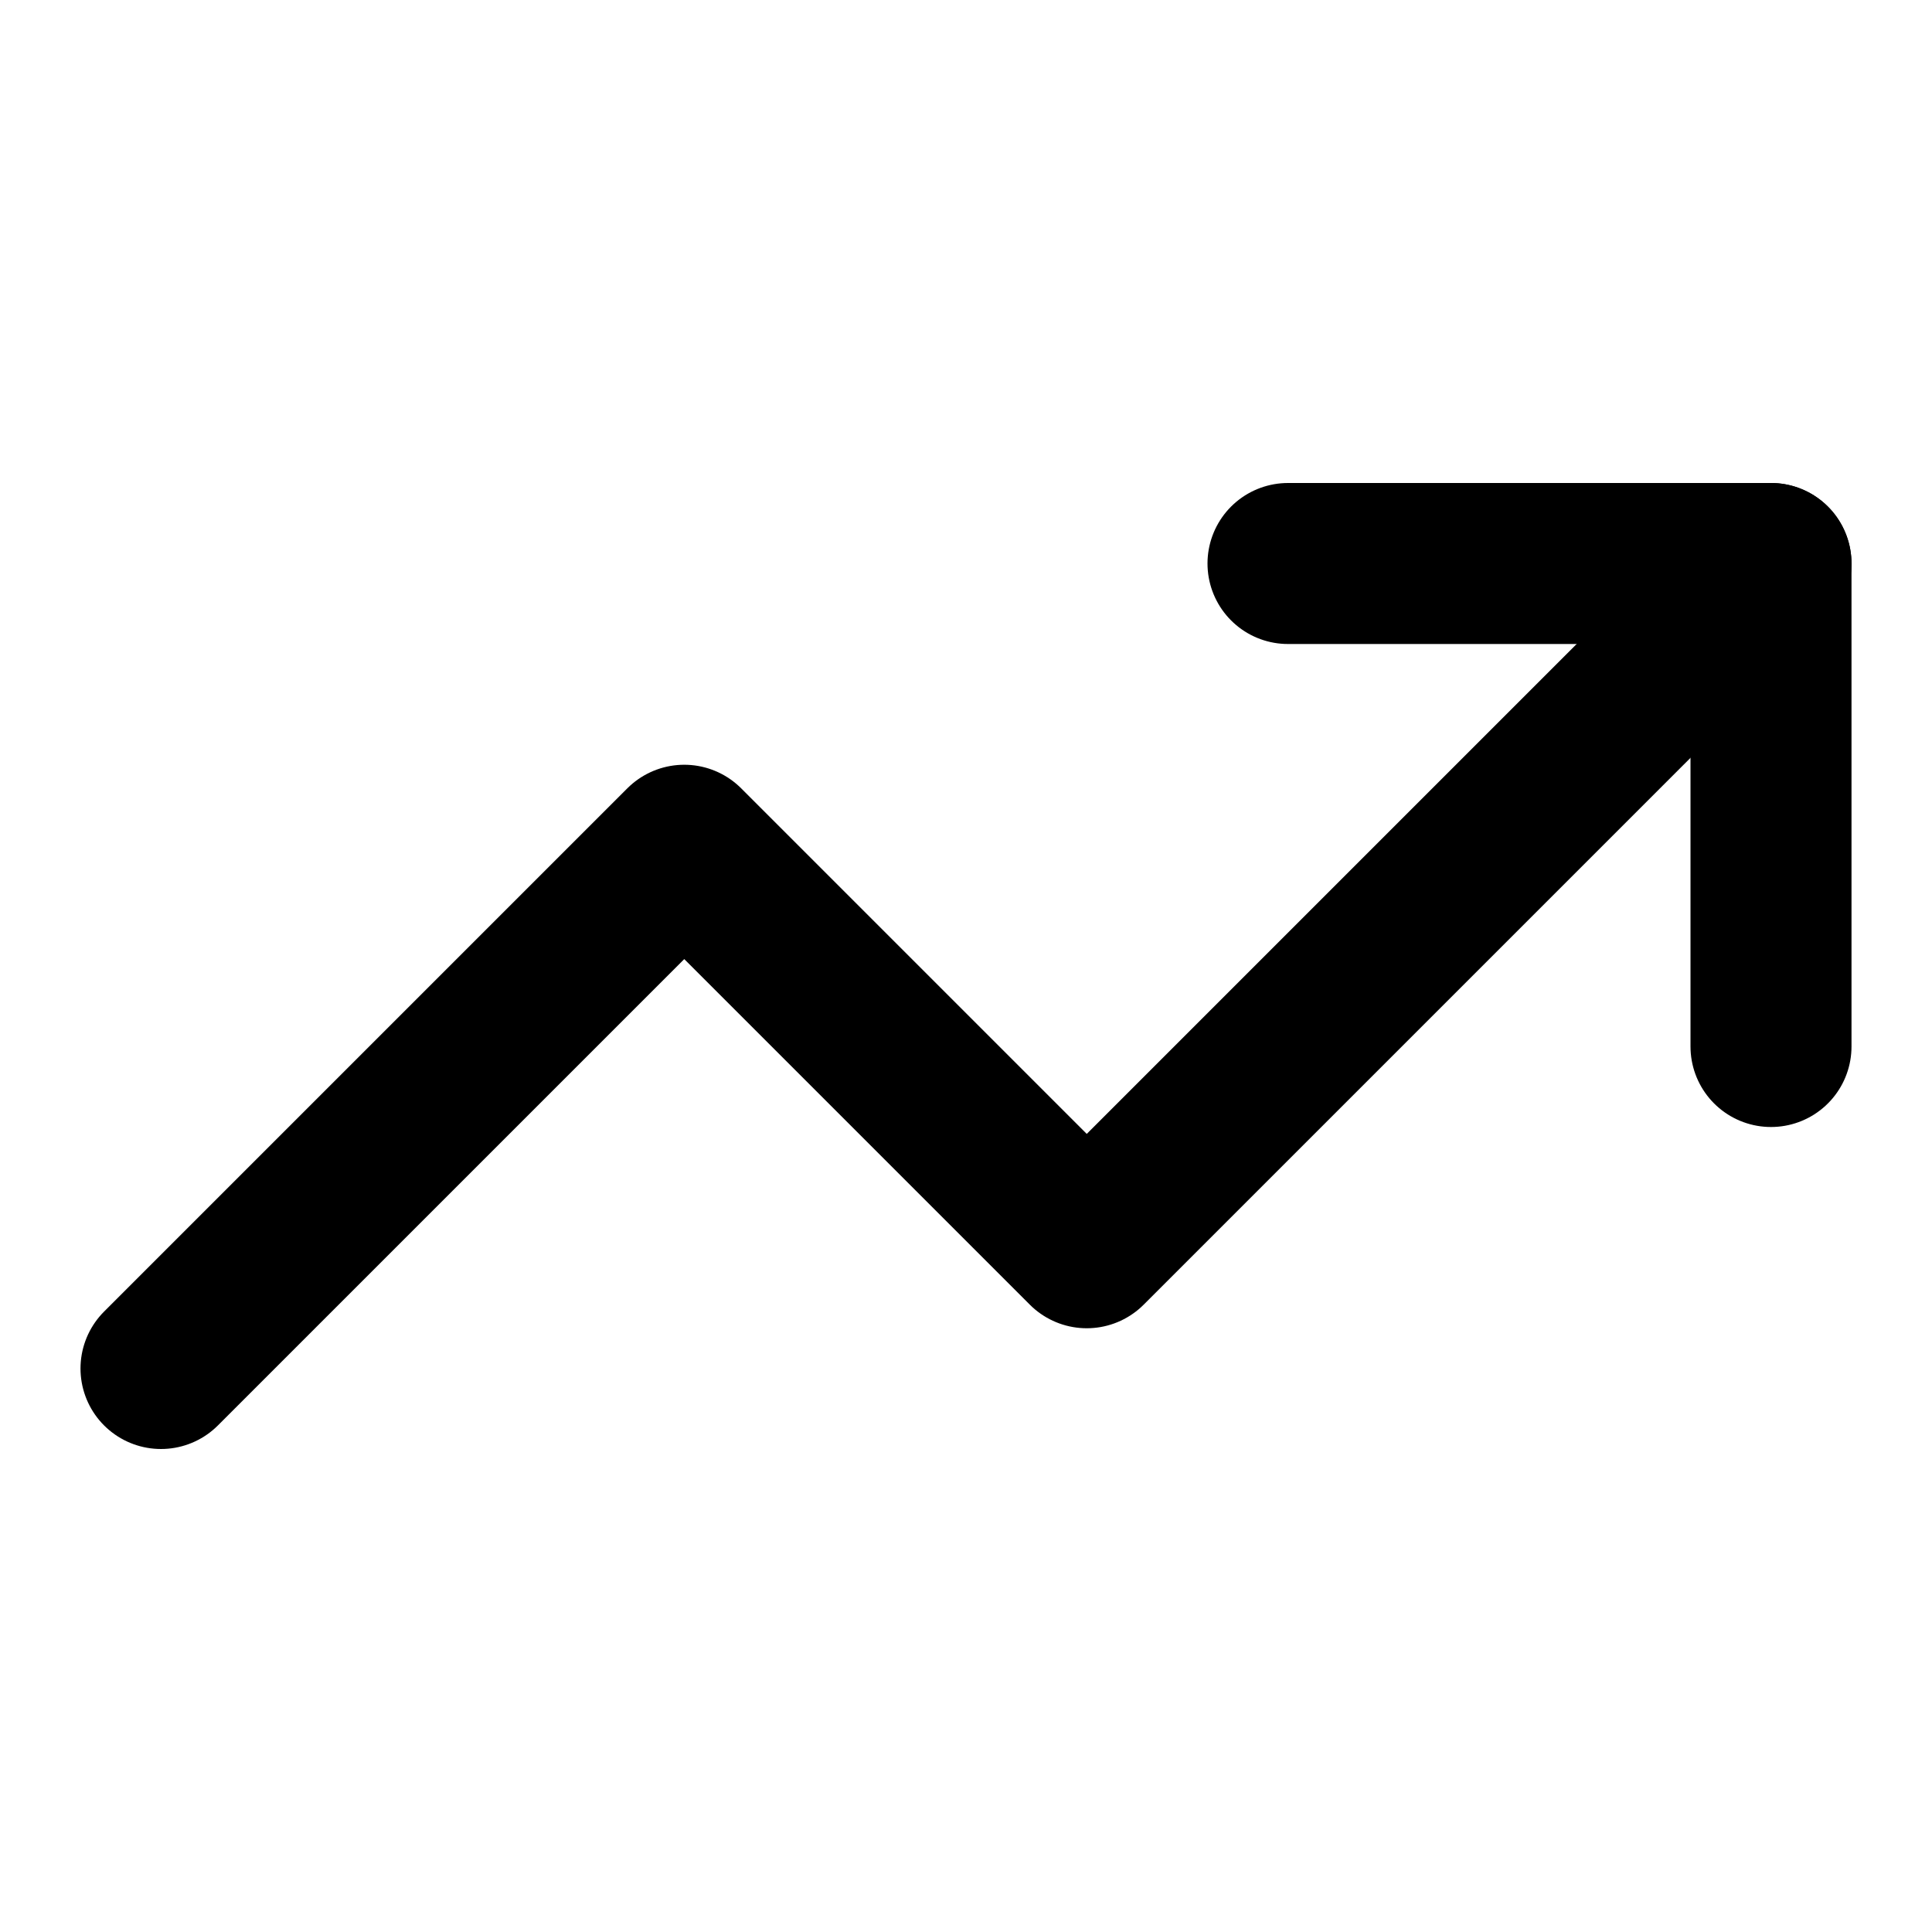
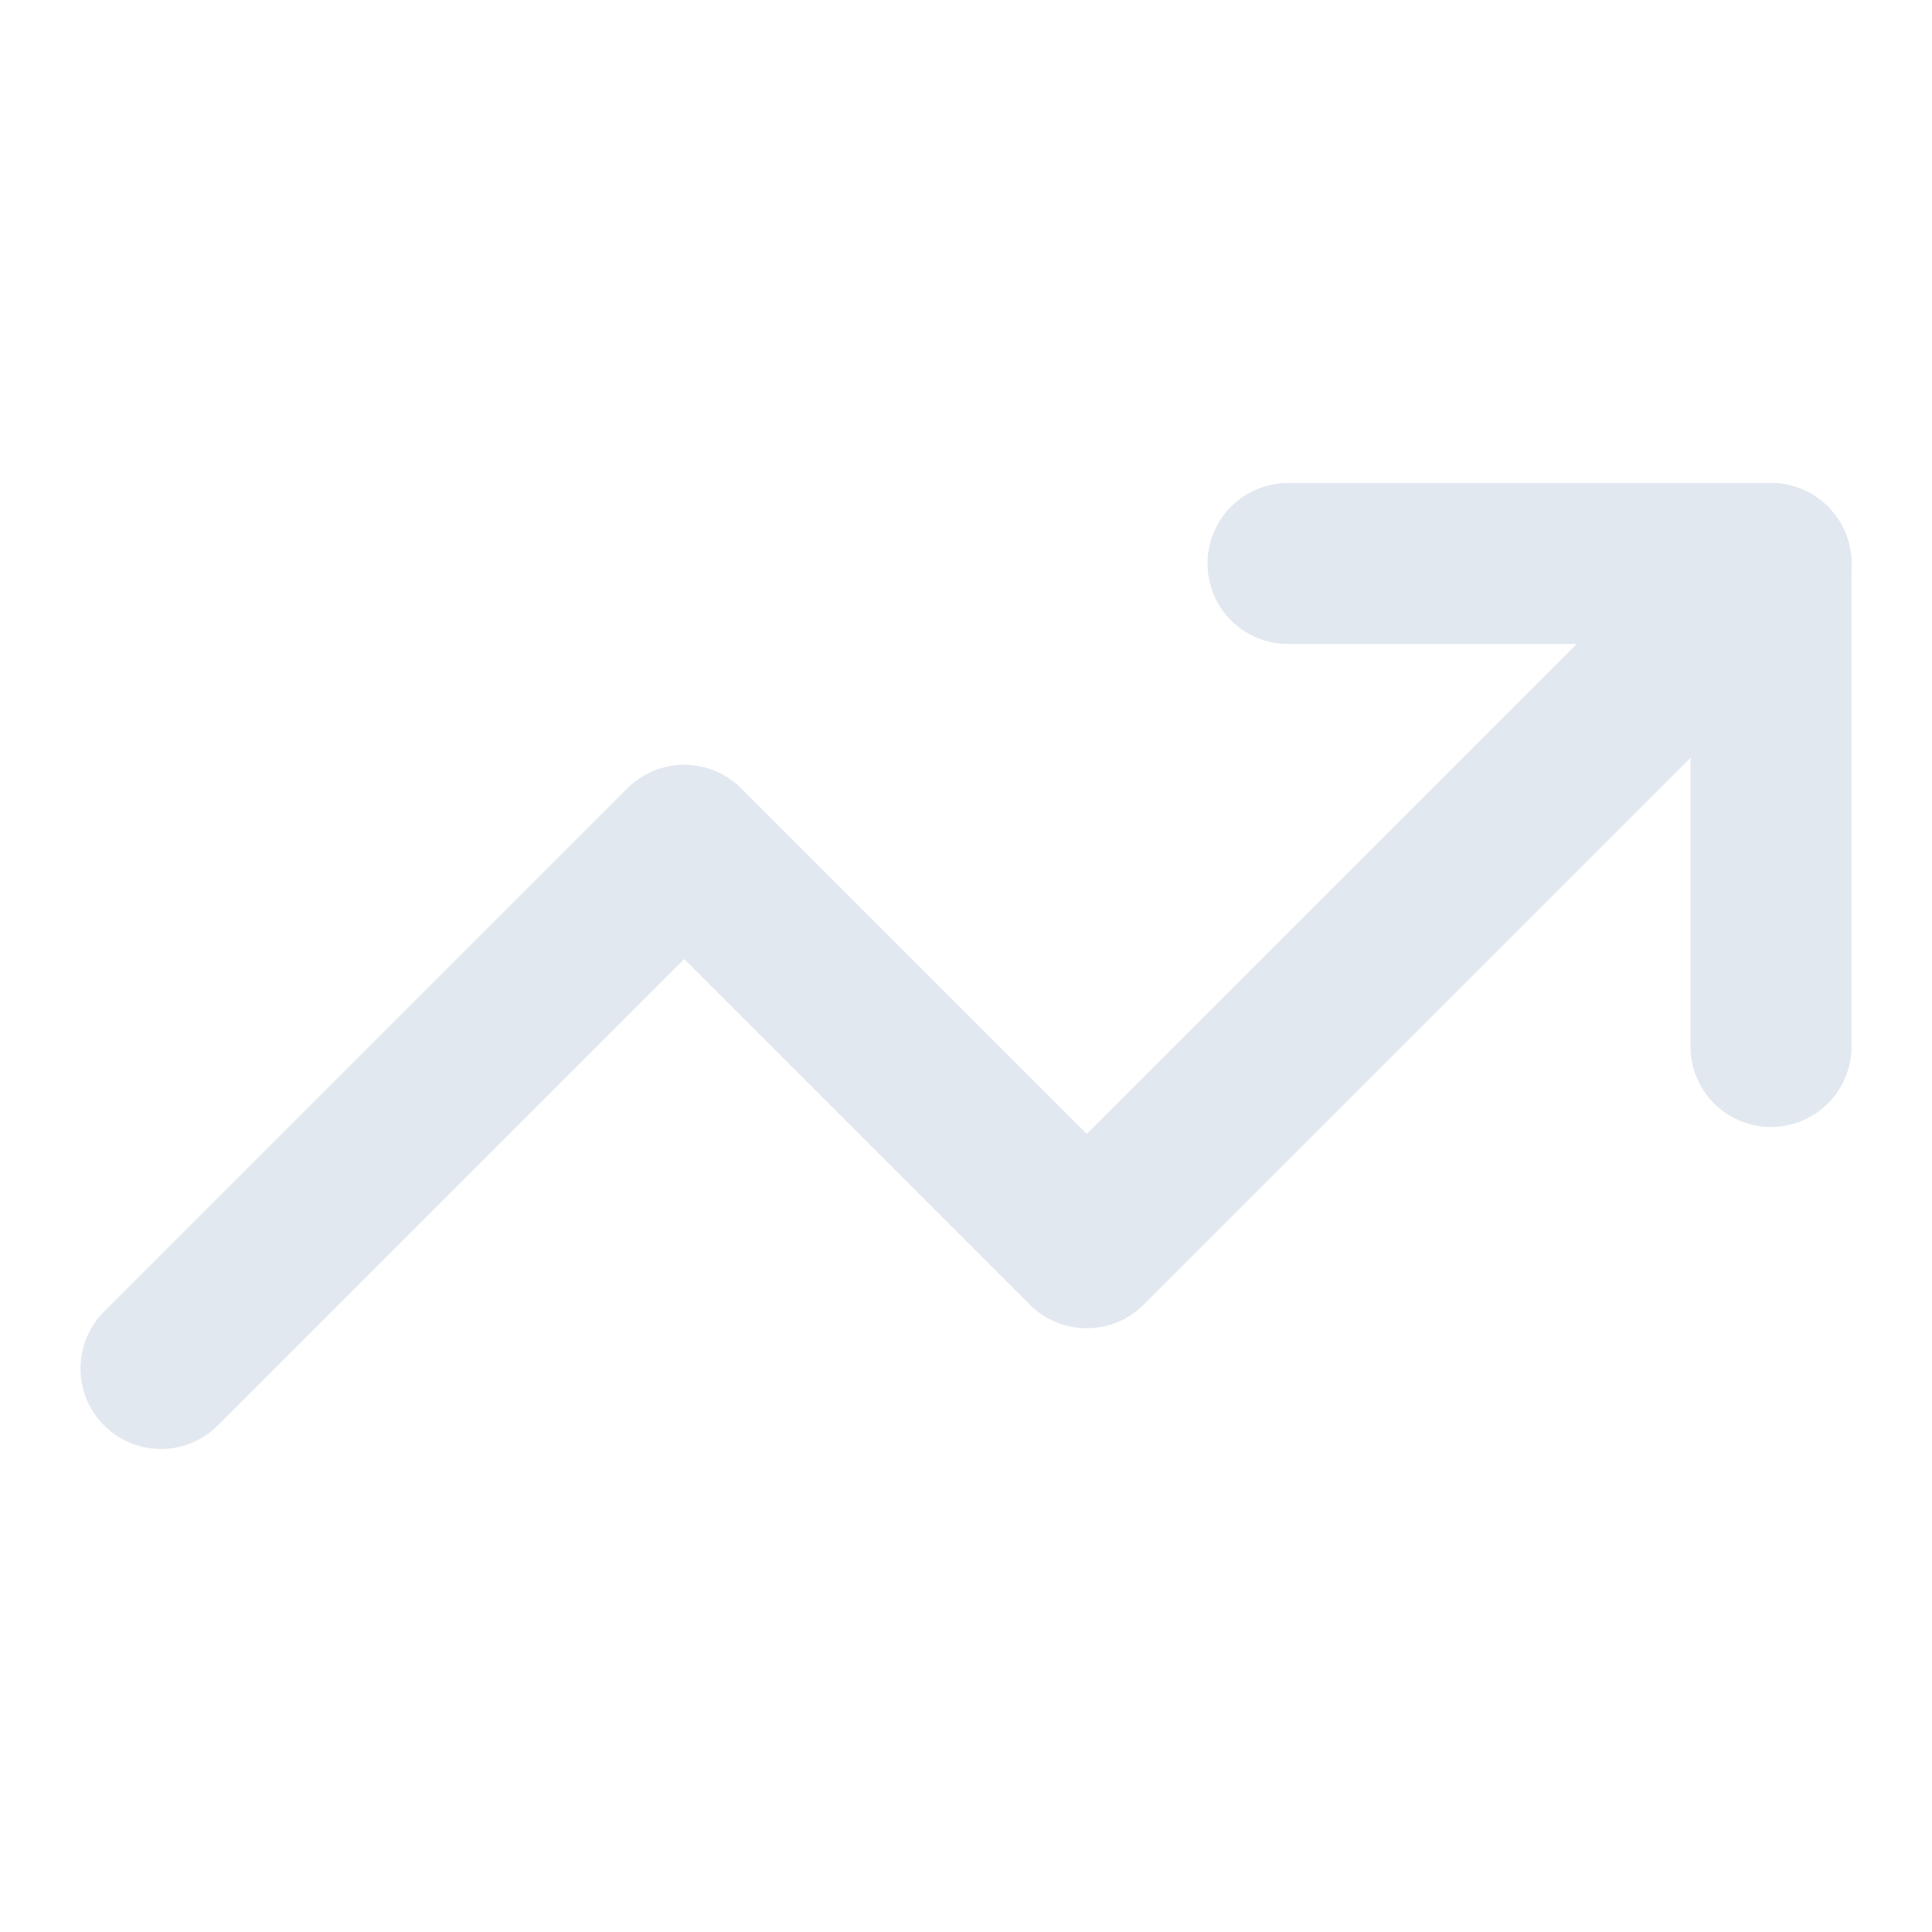
- <svg xmlns="http://www.w3.org/2000/svg" width="24" height="24" viewBox="0 0 24 24" fill="none" stroke="currentColor" stroke-width="2" stroke-linecap="round" stroke-linejoin="round" class="lucide lucide-trending-up h-5 w-5 text-indigo-600" aria-hidden="true">
+ <svg xmlns="http://www.w3.org/2000/svg" width="16" height="16" viewBox="0 0 24 24" fill="none" stroke="#e2e8f0" stroke-width="2" stroke-linecap="round" stroke-linejoin="round" class="lucide lucide-trending-up h-5 w-5 text-indigo-600" aria-hidden="true">
  <path d="M16 7h6v6" />
  <path d="m22 7-8.5 8.5-5-5L2 17" />
</svg>
